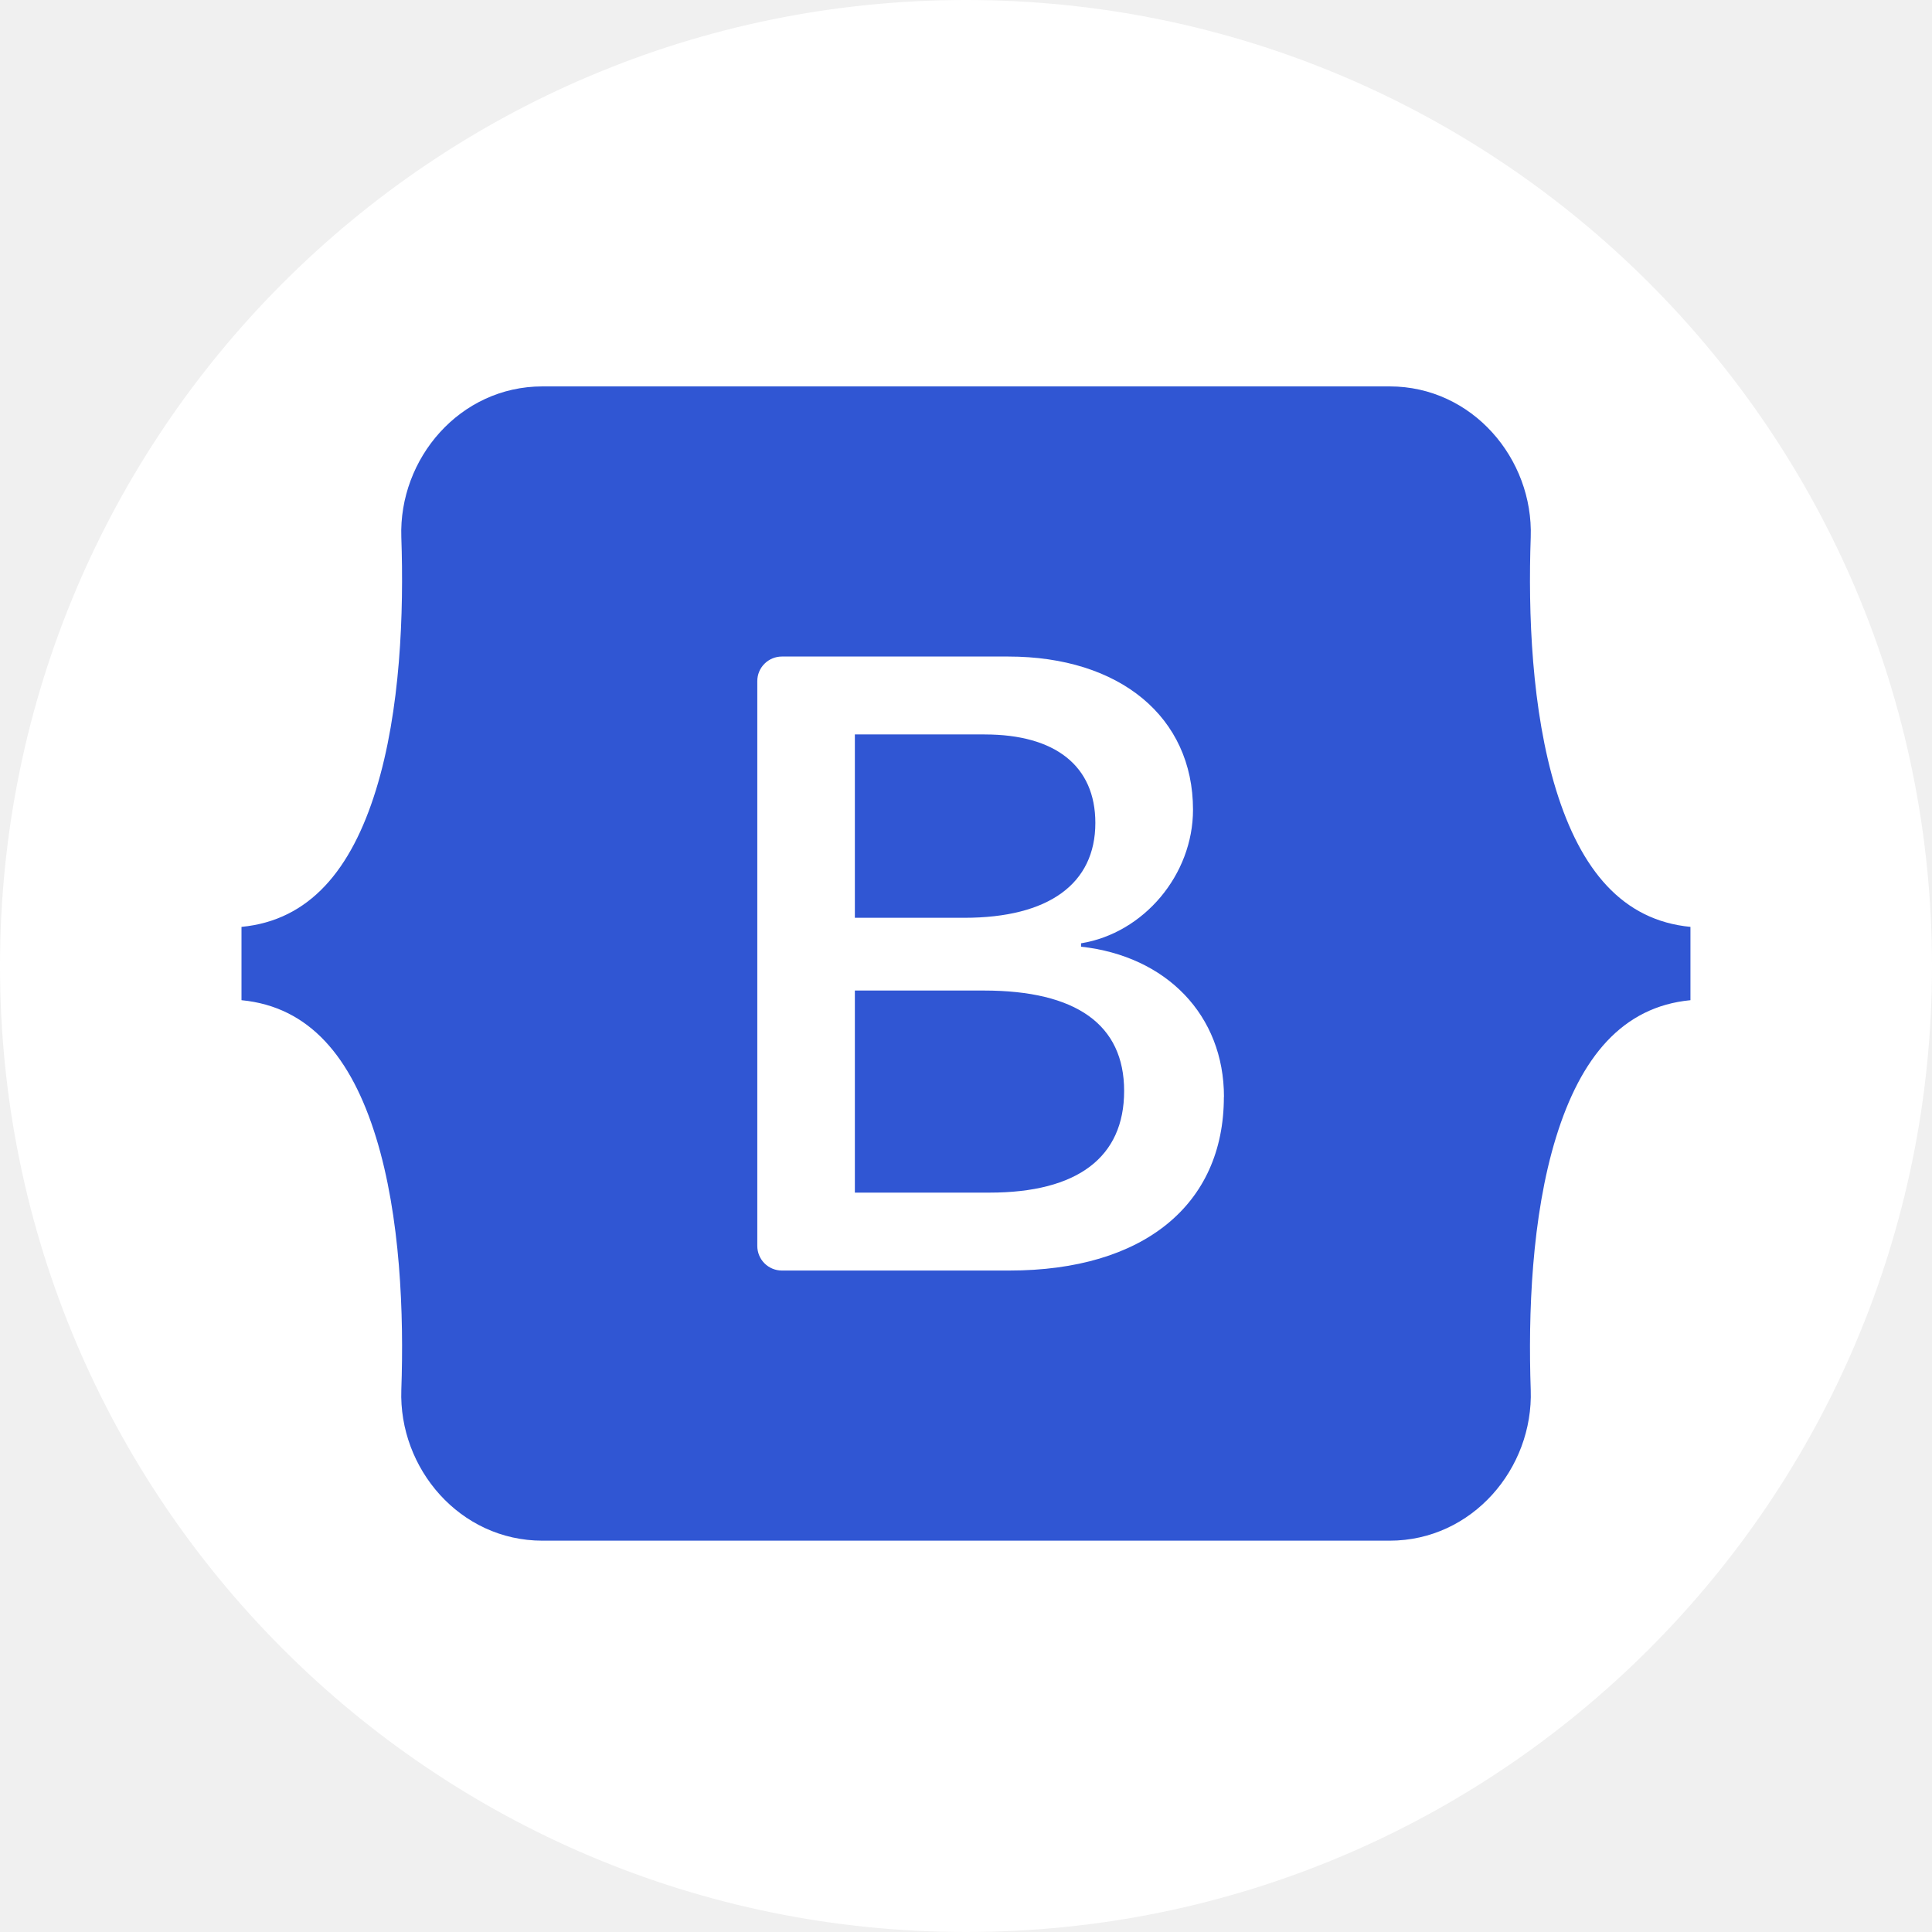
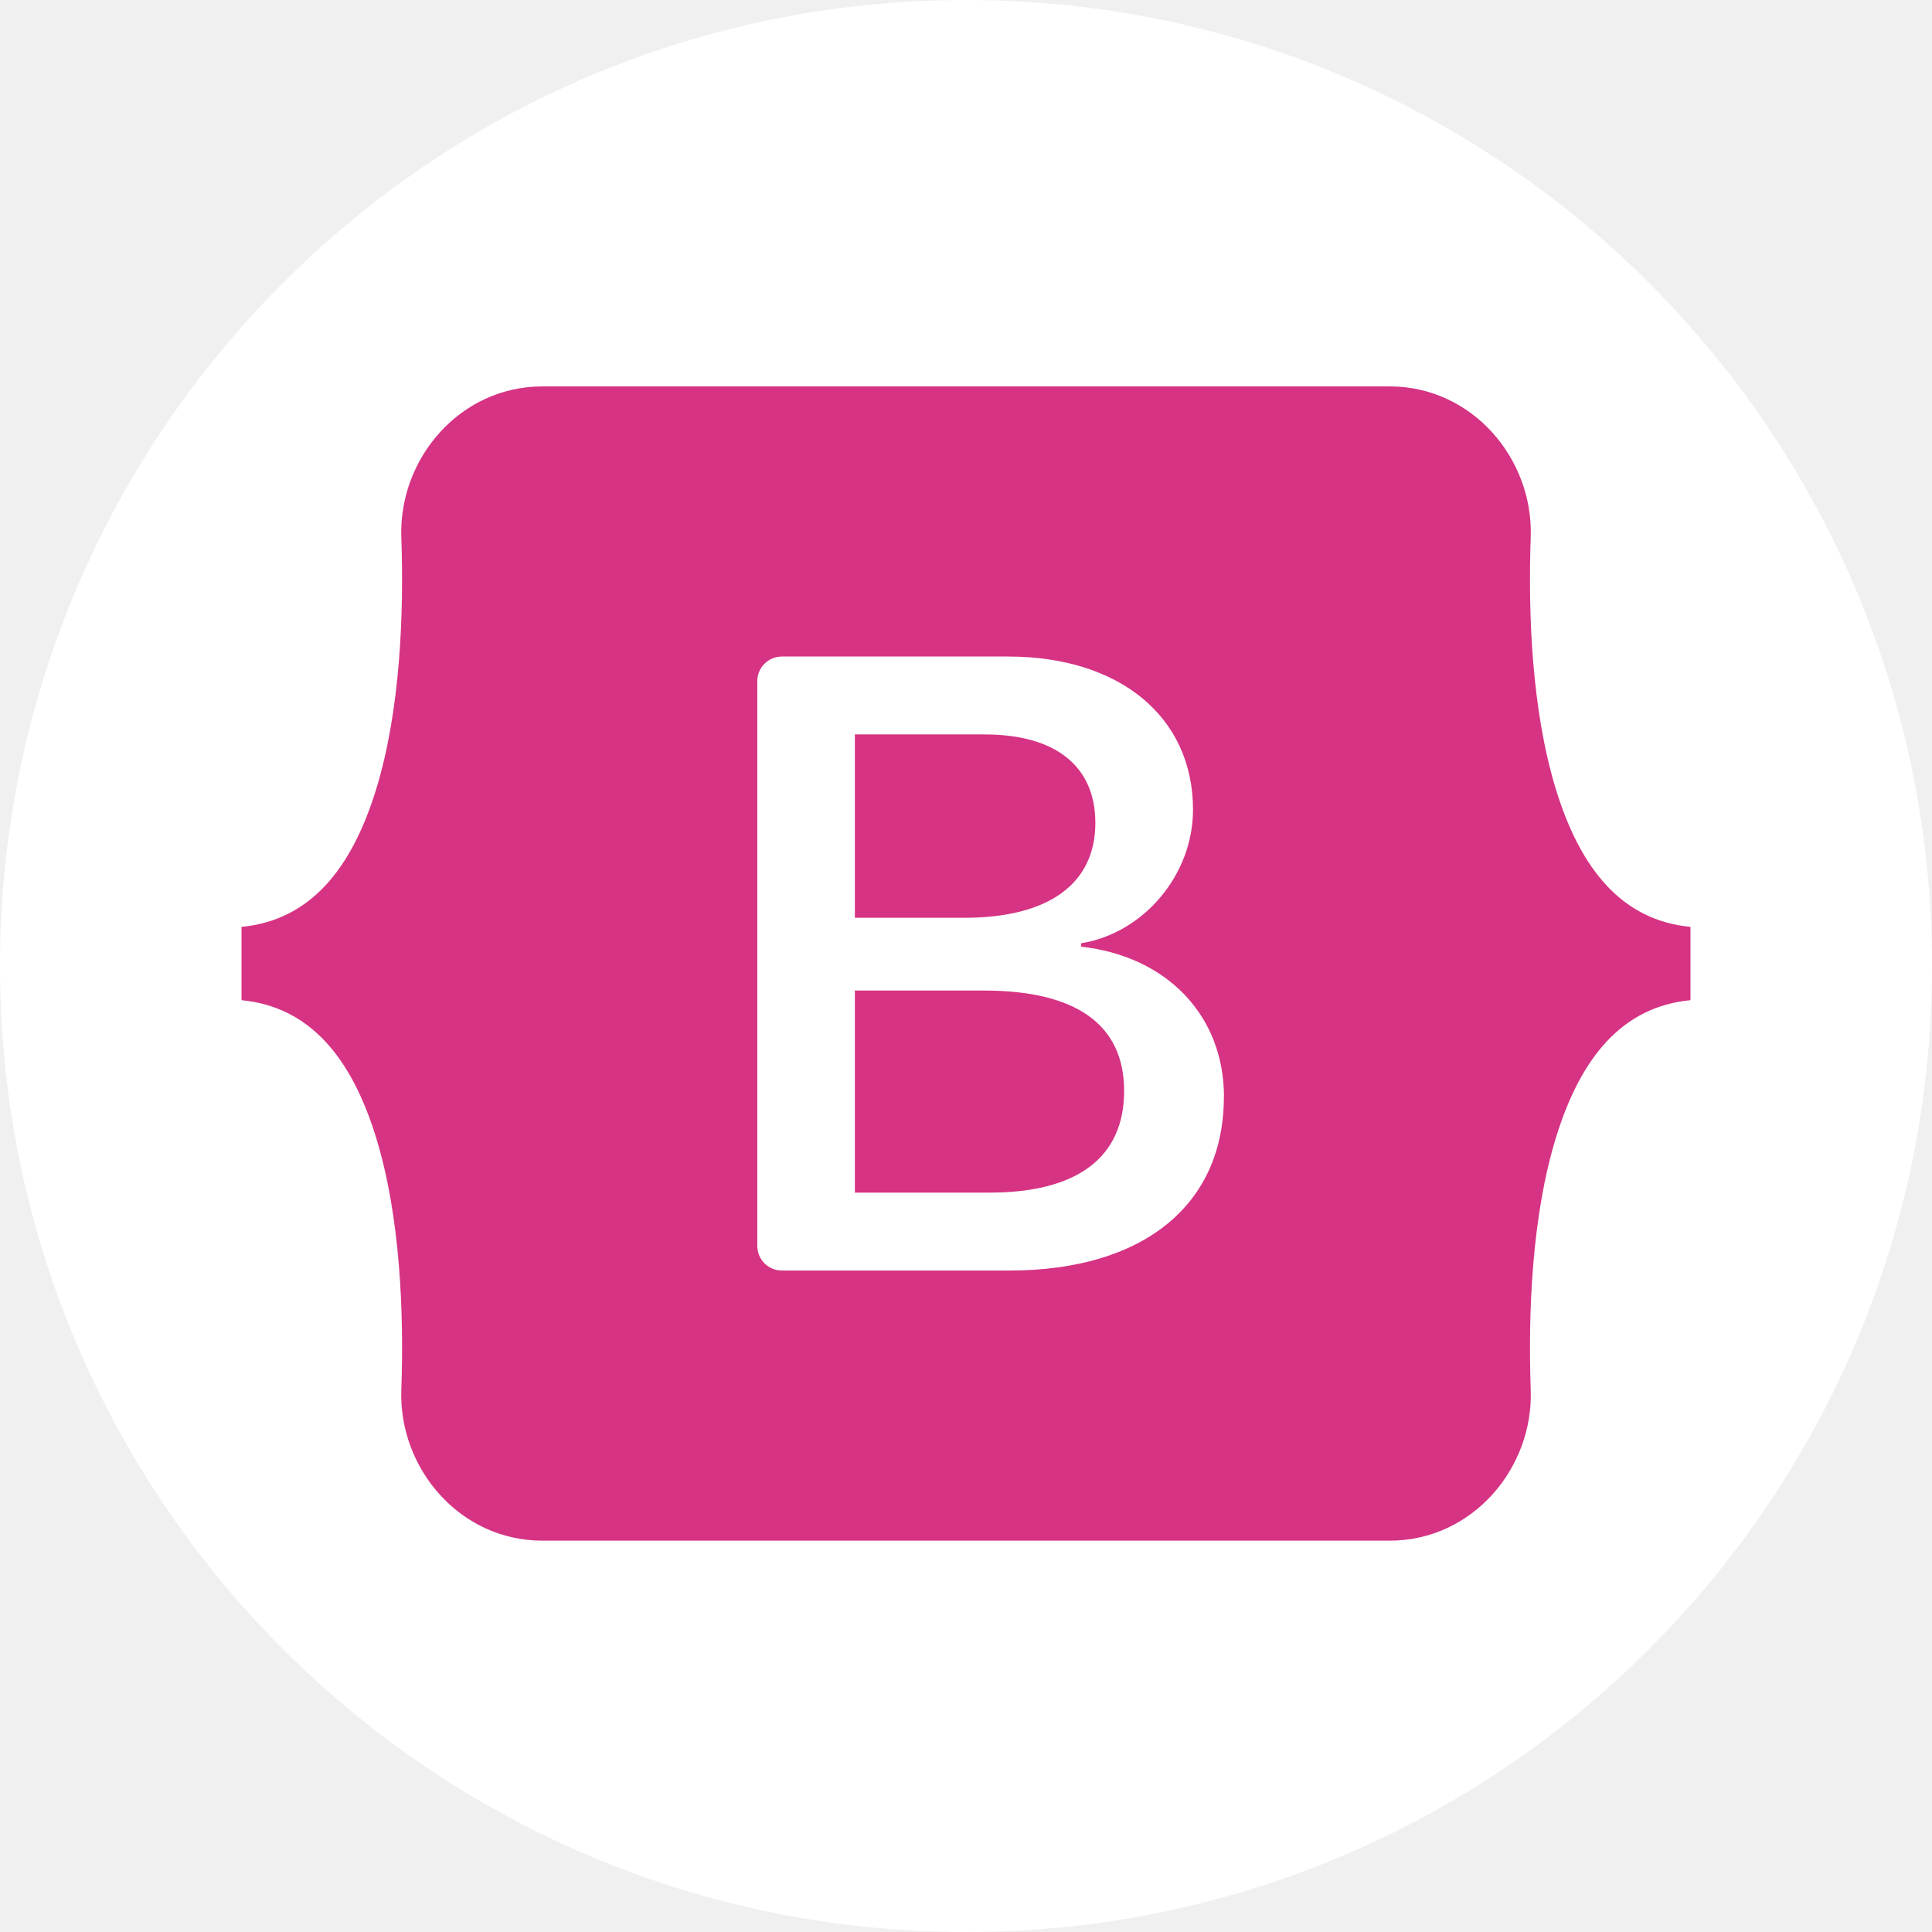
<svg xmlns="http://www.w3.org/2000/svg" fill="none" height="40" viewBox="0 0 40 40" width="40">
  <path d="m20 40c11.046 0 20-8.954 20-20s-8.954-20-20-20-20 8.954-20 20 8.954 20 20 20z" fill="#fff" />
-   <path clip-rule="evenodd" d="m11.231 8c-1.712 0-2.978 1.498-2.922 3.123.054 1.561-.016 3.583-.525 5.231-.511 1.653-1.374 2.701-2.784 2.836v1.518c1.41.135 2.273 1.182 2.784 2.836.509 1.649.58 3.67.525 5.231-.057 1.625 1.21 3.123 2.922 3.123h17.54c1.712 0 2.978-1.498 2.921-3.123-.054-1.561.016-3.583.525-5.231.511-1.654 1.372-2.701 2.782-2.836v-1.518c-1.41-.135-2.271-1.182-2.782-2.836-.509-1.649-.58-3.671-.525-5.231.057-1.625-1.21-3.123-2.921-3.123zm14.108 14.711c0 2.237-1.669 3.594-4.438 3.594h-4.714c-.135 0-.264-.054-.359-.149-.095-.095-.149-.225-.149-.36v-11.695c0-.135.053-.264.149-.359.095-.095.225-.149.359-.149h4.688c2.309 0 3.825 1.251 3.825 3.171 0 1.348-1.02 2.555-2.318 2.766v.07c1.768.194 2.959 1.419 2.959 3.11zm-4.952-7.506h-2.688v3.797h2.264c1.75 0 2.715-.705 2.715-1.964-0-1.181-.83-1.832-2.291-1.832zm-2.688 5.303v4.184h2.787c1.822 0 2.788-.731 2.788-2.105s-.992-2.079-2.905-2.079z" fill="#3056d3" fill-rule="evenodd" />
+   <path clip-rule="evenodd" d="m11.231 8c-1.712 0-2.978 1.498-2.922 3.123.054 1.561-.016 3.583-.525 5.231-.511 1.653-1.374 2.701-2.784 2.836v1.518c1.41.135 2.273 1.182 2.784 2.836.509 1.649.58 3.67.525 5.231-.057 1.625 1.21 3.123 2.922 3.123h17.54c1.712 0 2.978-1.498 2.921-3.123-.054-1.561.016-3.583.525-5.231.511-1.654 1.372-2.701 2.782-2.836v-1.518c-1.41-.135-2.271-1.182-2.782-2.836-.509-1.649-.58-3.671-.525-5.231.057-1.625-1.21-3.123-2.921-3.123zm14.108 14.711c0 2.237-1.669 3.594-4.438 3.594h-4.714c-.135 0-.264-.054-.359-.149-.095-.095-.149-.225-.149-.36v-11.695c0-.135.053-.264.149-.359.095-.095.225-.149.359-.149h4.688c2.309 0 3.825 1.251 3.825 3.171 0 1.348-1.02 2.555-2.318 2.766v.07c1.768.194 2.959 1.419 2.959 3.11zm-4.952-7.506h-2.688v3.797h2.264c1.75 0 2.715-.705 2.715-1.964-0-1.181-.83-1.832-2.291-1.832zm-2.688 5.303v4.184h2.787c1.822 0 2.788-.731 2.788-2.105s-.992-2.079-2.905-2.079z" fill="#d63384" fill-rule="evenodd" />
</svg>
